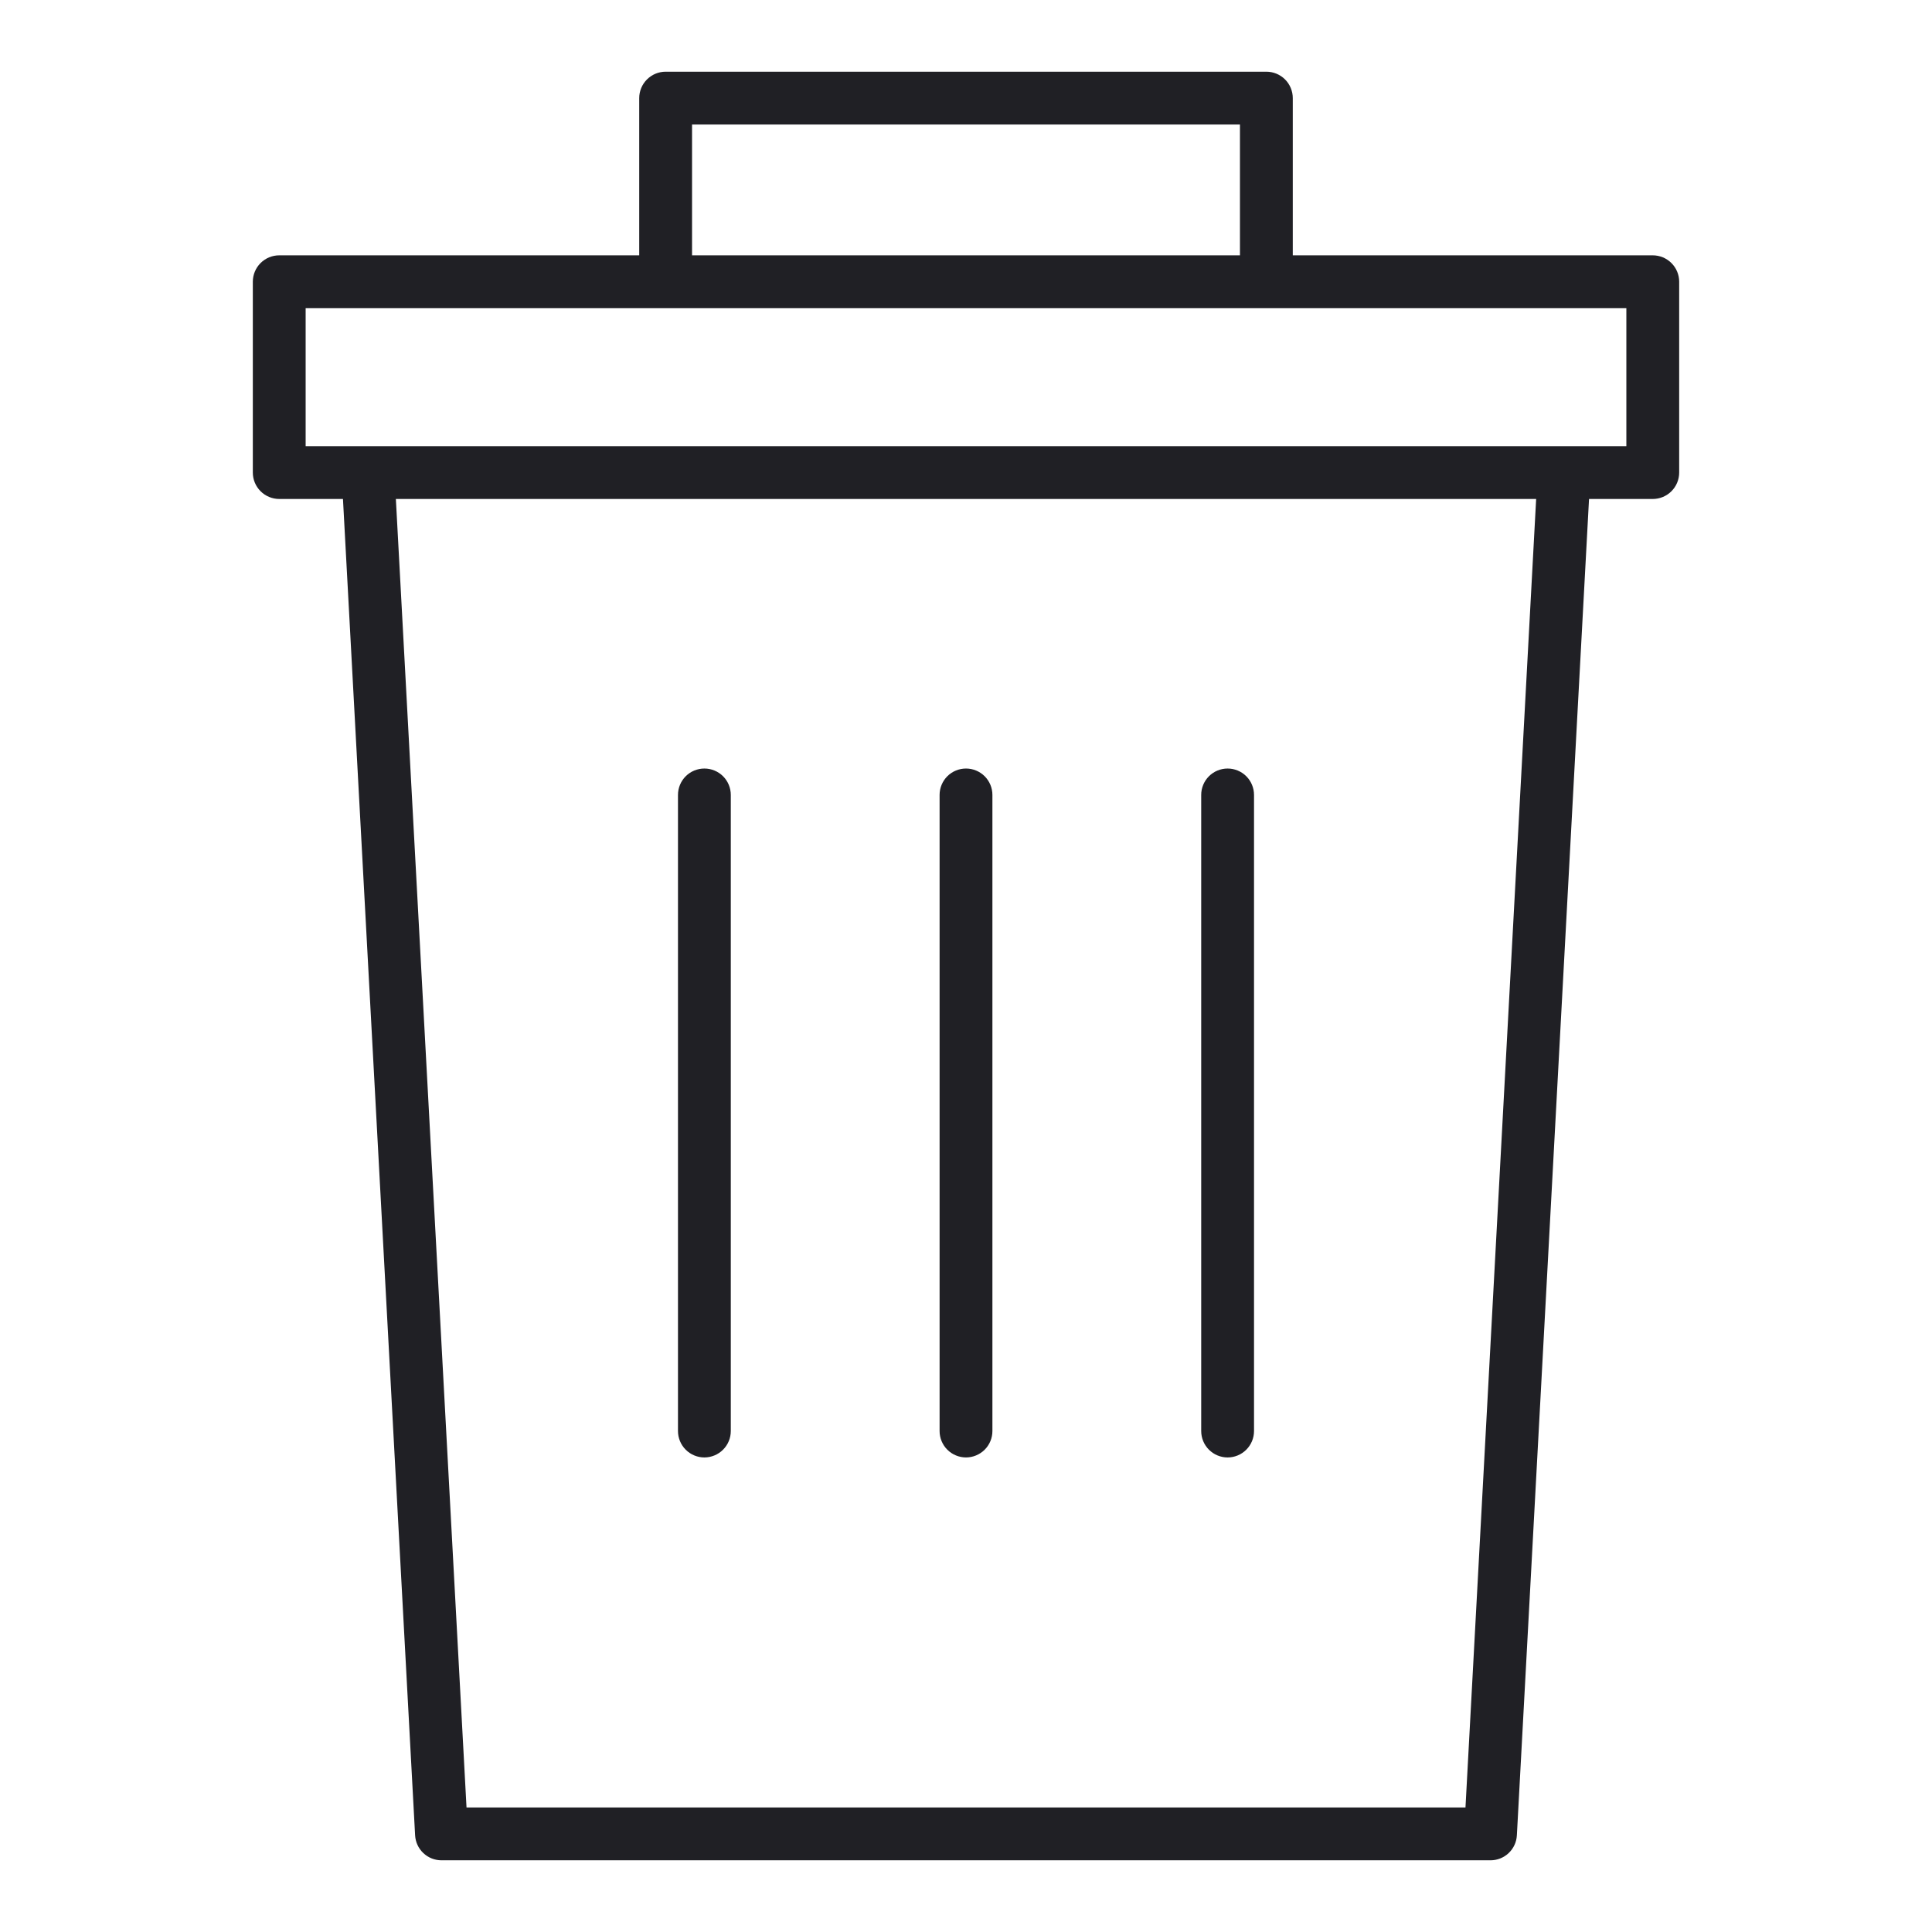
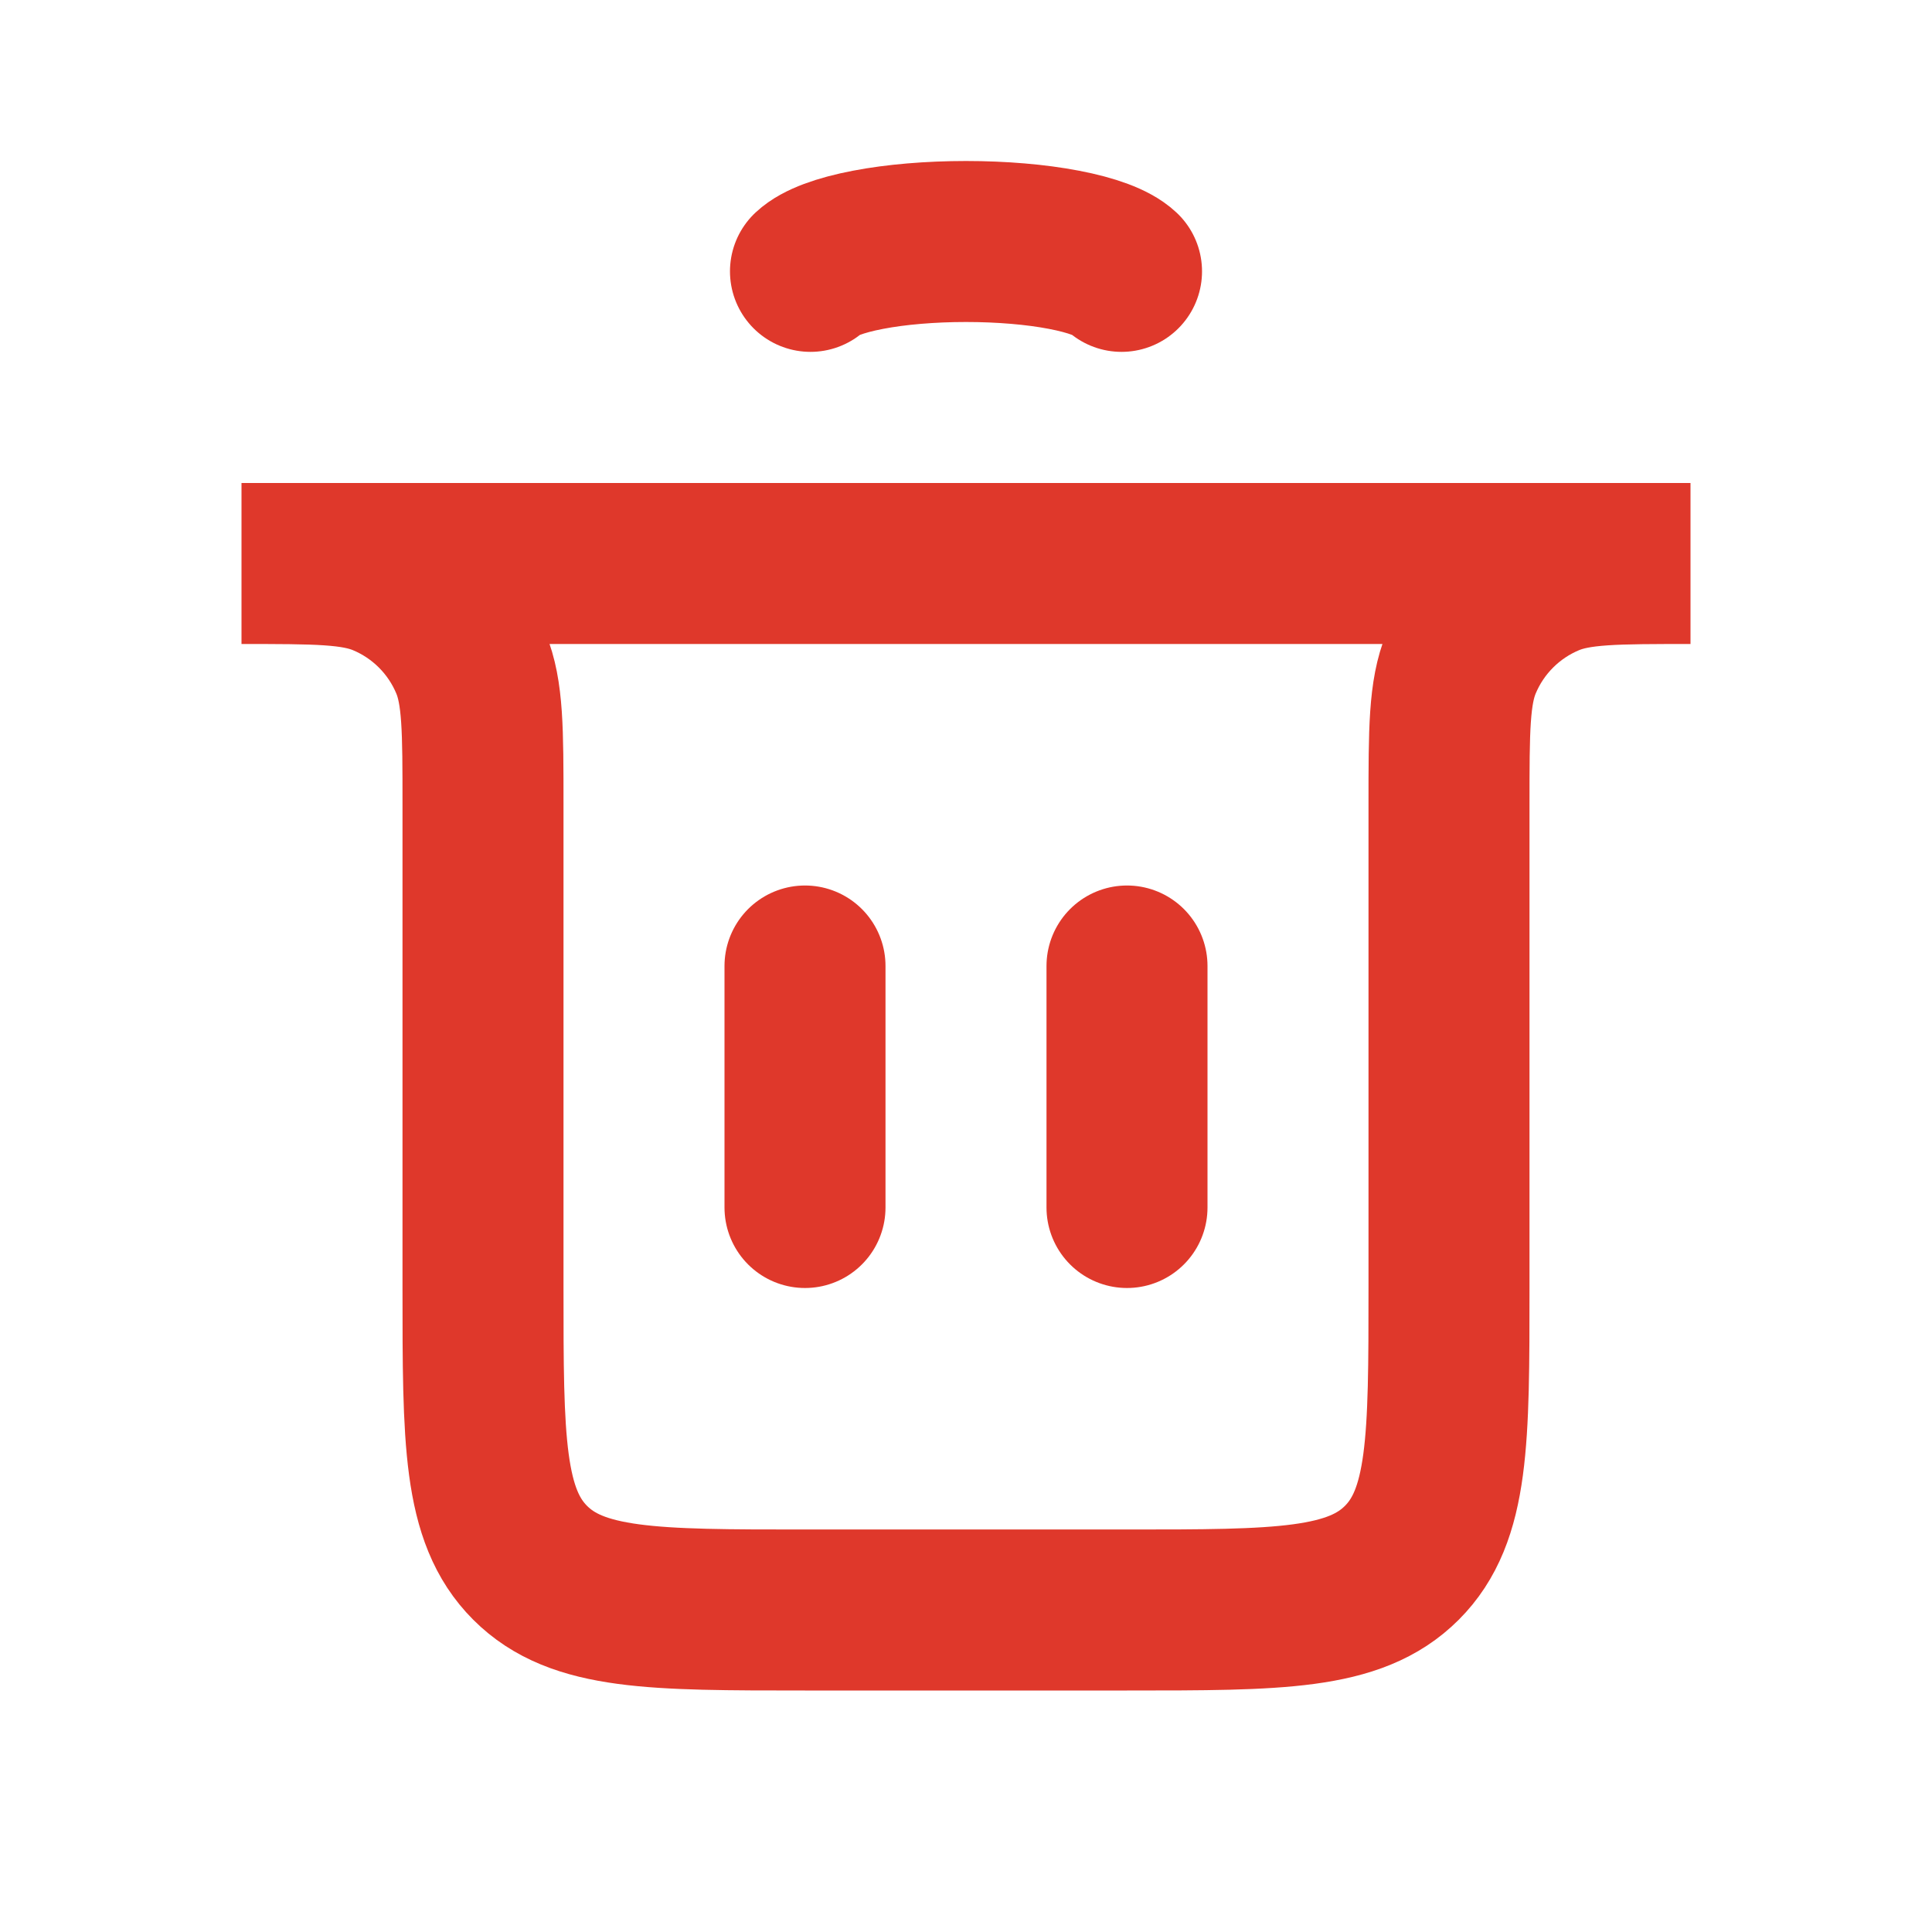
- <svg xmlns="http://www.w3.org/2000/svg" width="100" height="100" viewBox="0 0 100 100" fill="none">
-   <path d="M85.547 13.216H66.914V5.078C66.914 4.716 66.77 4.368 66.514 4.111C66.257 3.855 65.909 3.711 65.547 3.711H34.453C34.091 3.711 33.743 3.855 33.487 4.112C33.23 4.368 33.086 4.716 33.086 5.078V13.216H14.453C14.091 13.216 13.743 13.36 13.486 13.617C13.23 13.873 13.086 14.221 13.086 14.584V24.459C13.086 24.822 13.23 25.169 13.487 25.426C13.743 25.682 14.091 25.826 14.453 25.827H17.752L21.486 94.995C21.505 95.345 21.657 95.674 21.911 95.914C22.165 96.155 22.502 96.289 22.852 96.289H77.148C77.498 96.289 77.835 96.155 78.089 95.914C78.343 95.674 78.495 95.345 78.513 94.995L82.248 25.827H85.547C85.909 25.827 86.257 25.683 86.514 25.426C86.77 25.17 86.914 24.822 86.914 24.459V14.584C86.914 14.404 86.879 14.226 86.81 14.06C86.742 13.894 86.641 13.744 86.514 13.617C86.387 13.49 86.236 13.389 86.07 13.32C85.904 13.252 85.726 13.216 85.547 13.216ZM35.82 6.445H64.18V13.216H35.82V6.445ZM75.853 93.555H24.147L20.49 25.827H79.511L75.853 93.555ZM84.18 23.092H15.82V15.951H34.427H34.453C34.453 15.951 34.47 15.951 34.48 15.951H65.521H65.547C65.547 15.951 65.565 15.951 65.573 15.951H84.18V23.092Z" fill="#202025" />
-   <path d="M36.459 75.437C36.822 75.436 37.169 75.292 37.425 75.036C37.682 74.78 37.826 74.432 37.826 74.07V41.146C37.826 40.783 37.682 40.436 37.426 40.179C37.169 39.923 36.822 39.779 36.459 39.779C36.096 39.779 35.749 39.923 35.492 40.179C35.236 40.436 35.092 40.783 35.092 41.146V74.07C35.092 74.432 35.236 74.78 35.492 75.036C35.749 75.293 36.096 75.437 36.459 75.437Z" fill="#202025" />
-   <path d="M50 75.437C50.362 75.436 50.71 75.292 50.967 75.036C51.223 74.78 51.367 74.432 51.367 74.07V41.146C51.367 40.783 51.223 40.436 50.967 40.179C50.71 39.923 50.363 39.779 50 39.779C49.637 39.779 49.29 39.923 49.033 40.179C48.777 40.436 48.633 40.783 48.633 41.146V74.07C48.633 74.432 48.777 74.78 49.033 75.036C49.29 75.292 49.638 75.436 50 75.437Z" fill="#202025" />
-   <path d="M63.541 75.437C63.904 75.437 64.251 75.293 64.508 75.036C64.764 74.78 64.908 74.432 64.908 74.07V41.146C64.908 40.783 64.764 40.436 64.508 40.179C64.251 39.923 63.904 39.779 63.541 39.779C63.178 39.779 62.831 39.923 62.574 40.179C62.318 40.436 62.174 40.783 62.174 41.146V74.07C62.174 74.432 62.318 74.78 62.574 75.036C62.831 75.293 63.178 75.437 63.541 75.437Z" fill="#202025" />
+ <svg xmlns="http://www.w3.org/2000/svg" width="24" height="24" viewBox="0 0 24 24" fill="none">
+   <path d="M10 15L10 12" stroke="#DF382B" stroke-width="2" stroke-linecap="round" />
+   <path d="M14 15L14 12" stroke="#DF382B" stroke-width="2" stroke-linecap="round" />
+   <path d="M3 7H21V7C20.068 7 19.602 7 19.235 7.152C18.745 7.355 18.355 7.745 18.152 8.235C18 8.602 18 9.068 18 10V16C18 17.886 18 18.828 17.414 19.414C16.828 20 15.886 20 14 20H10C8.114 20 7.172 20 6.586 19.414C6 18.828 6 17.886 6 16V10C6 9.068 6 8.602 5.848 8.235C5.645 7.745 5.255 7.355 4.765 7.152C4.398 7 3.932 7 3 7V7Z" stroke="#DF382B" stroke-width="2" stroke-linecap="round" />
+   <path d="M10.068 3.371C10.182 3.264 10.433 3.17 10.783 3.103C11.132 3.036 11.56 3 12 3C12.44 3 12.868 3.036 13.217 3.103C13.567 3.17 13.818 3.264 13.932 3.371" stroke="#DF382B" stroke-width="2" stroke-linecap="round" />
</svg>
